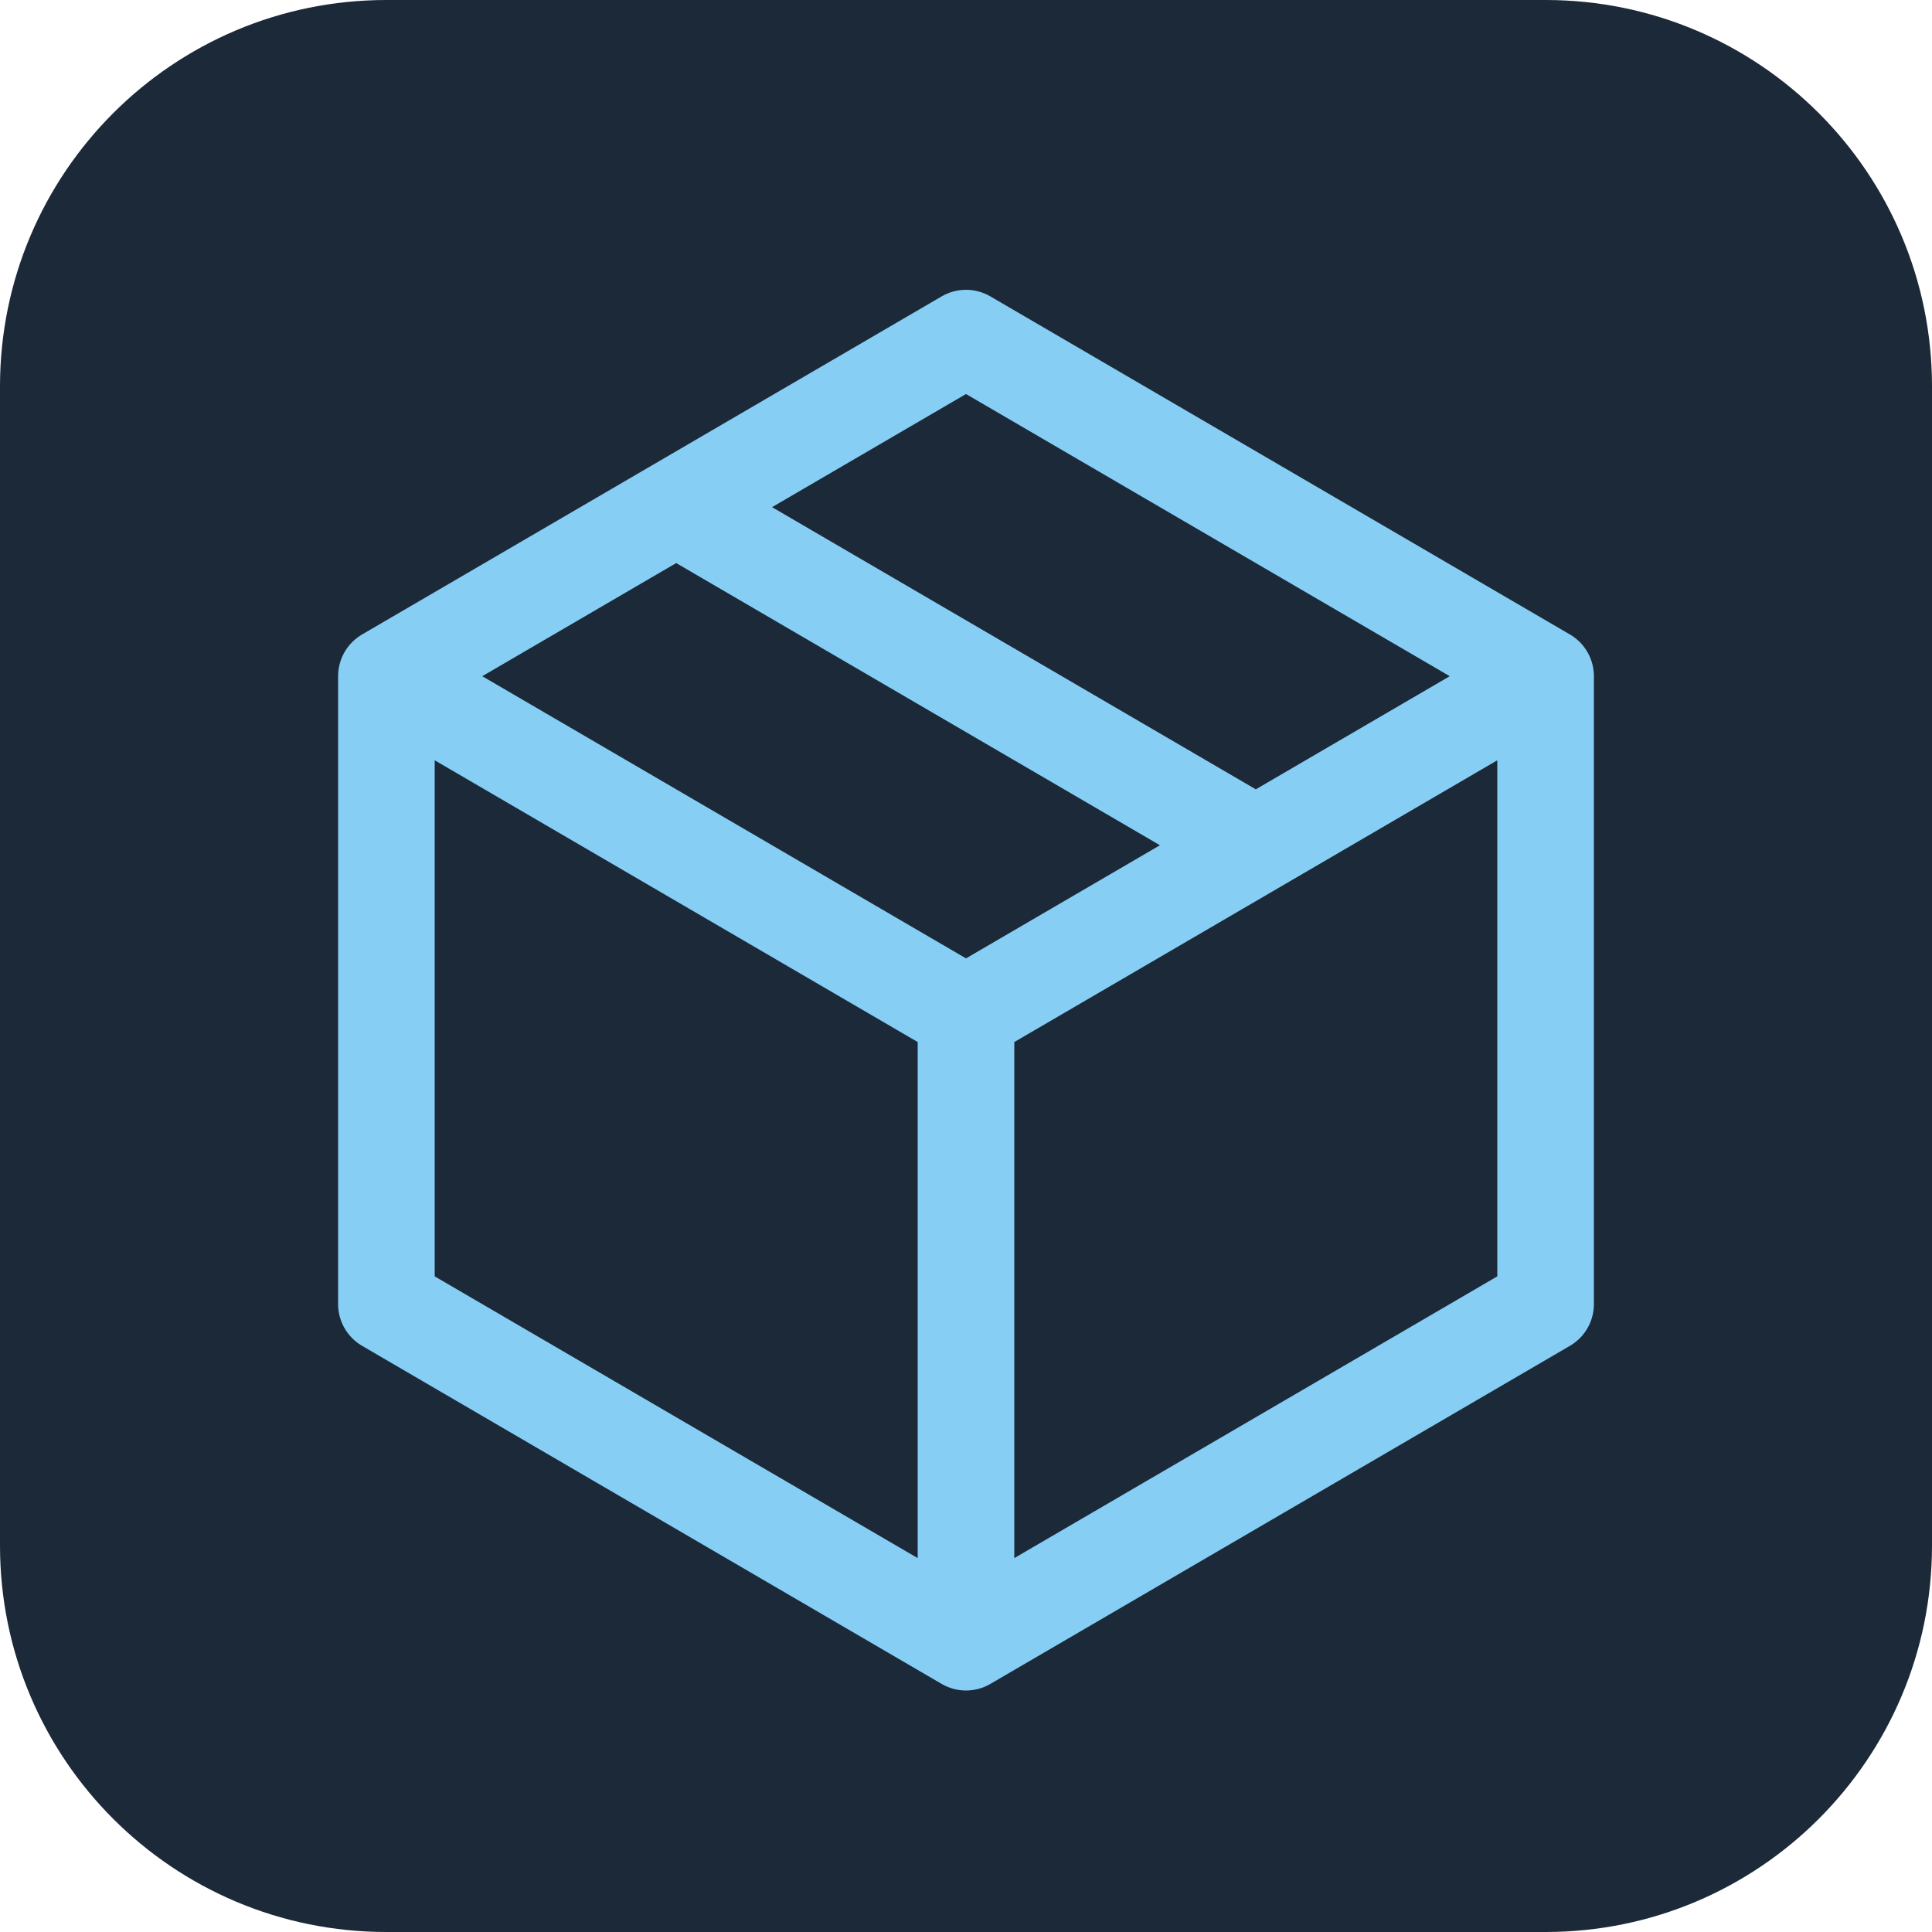
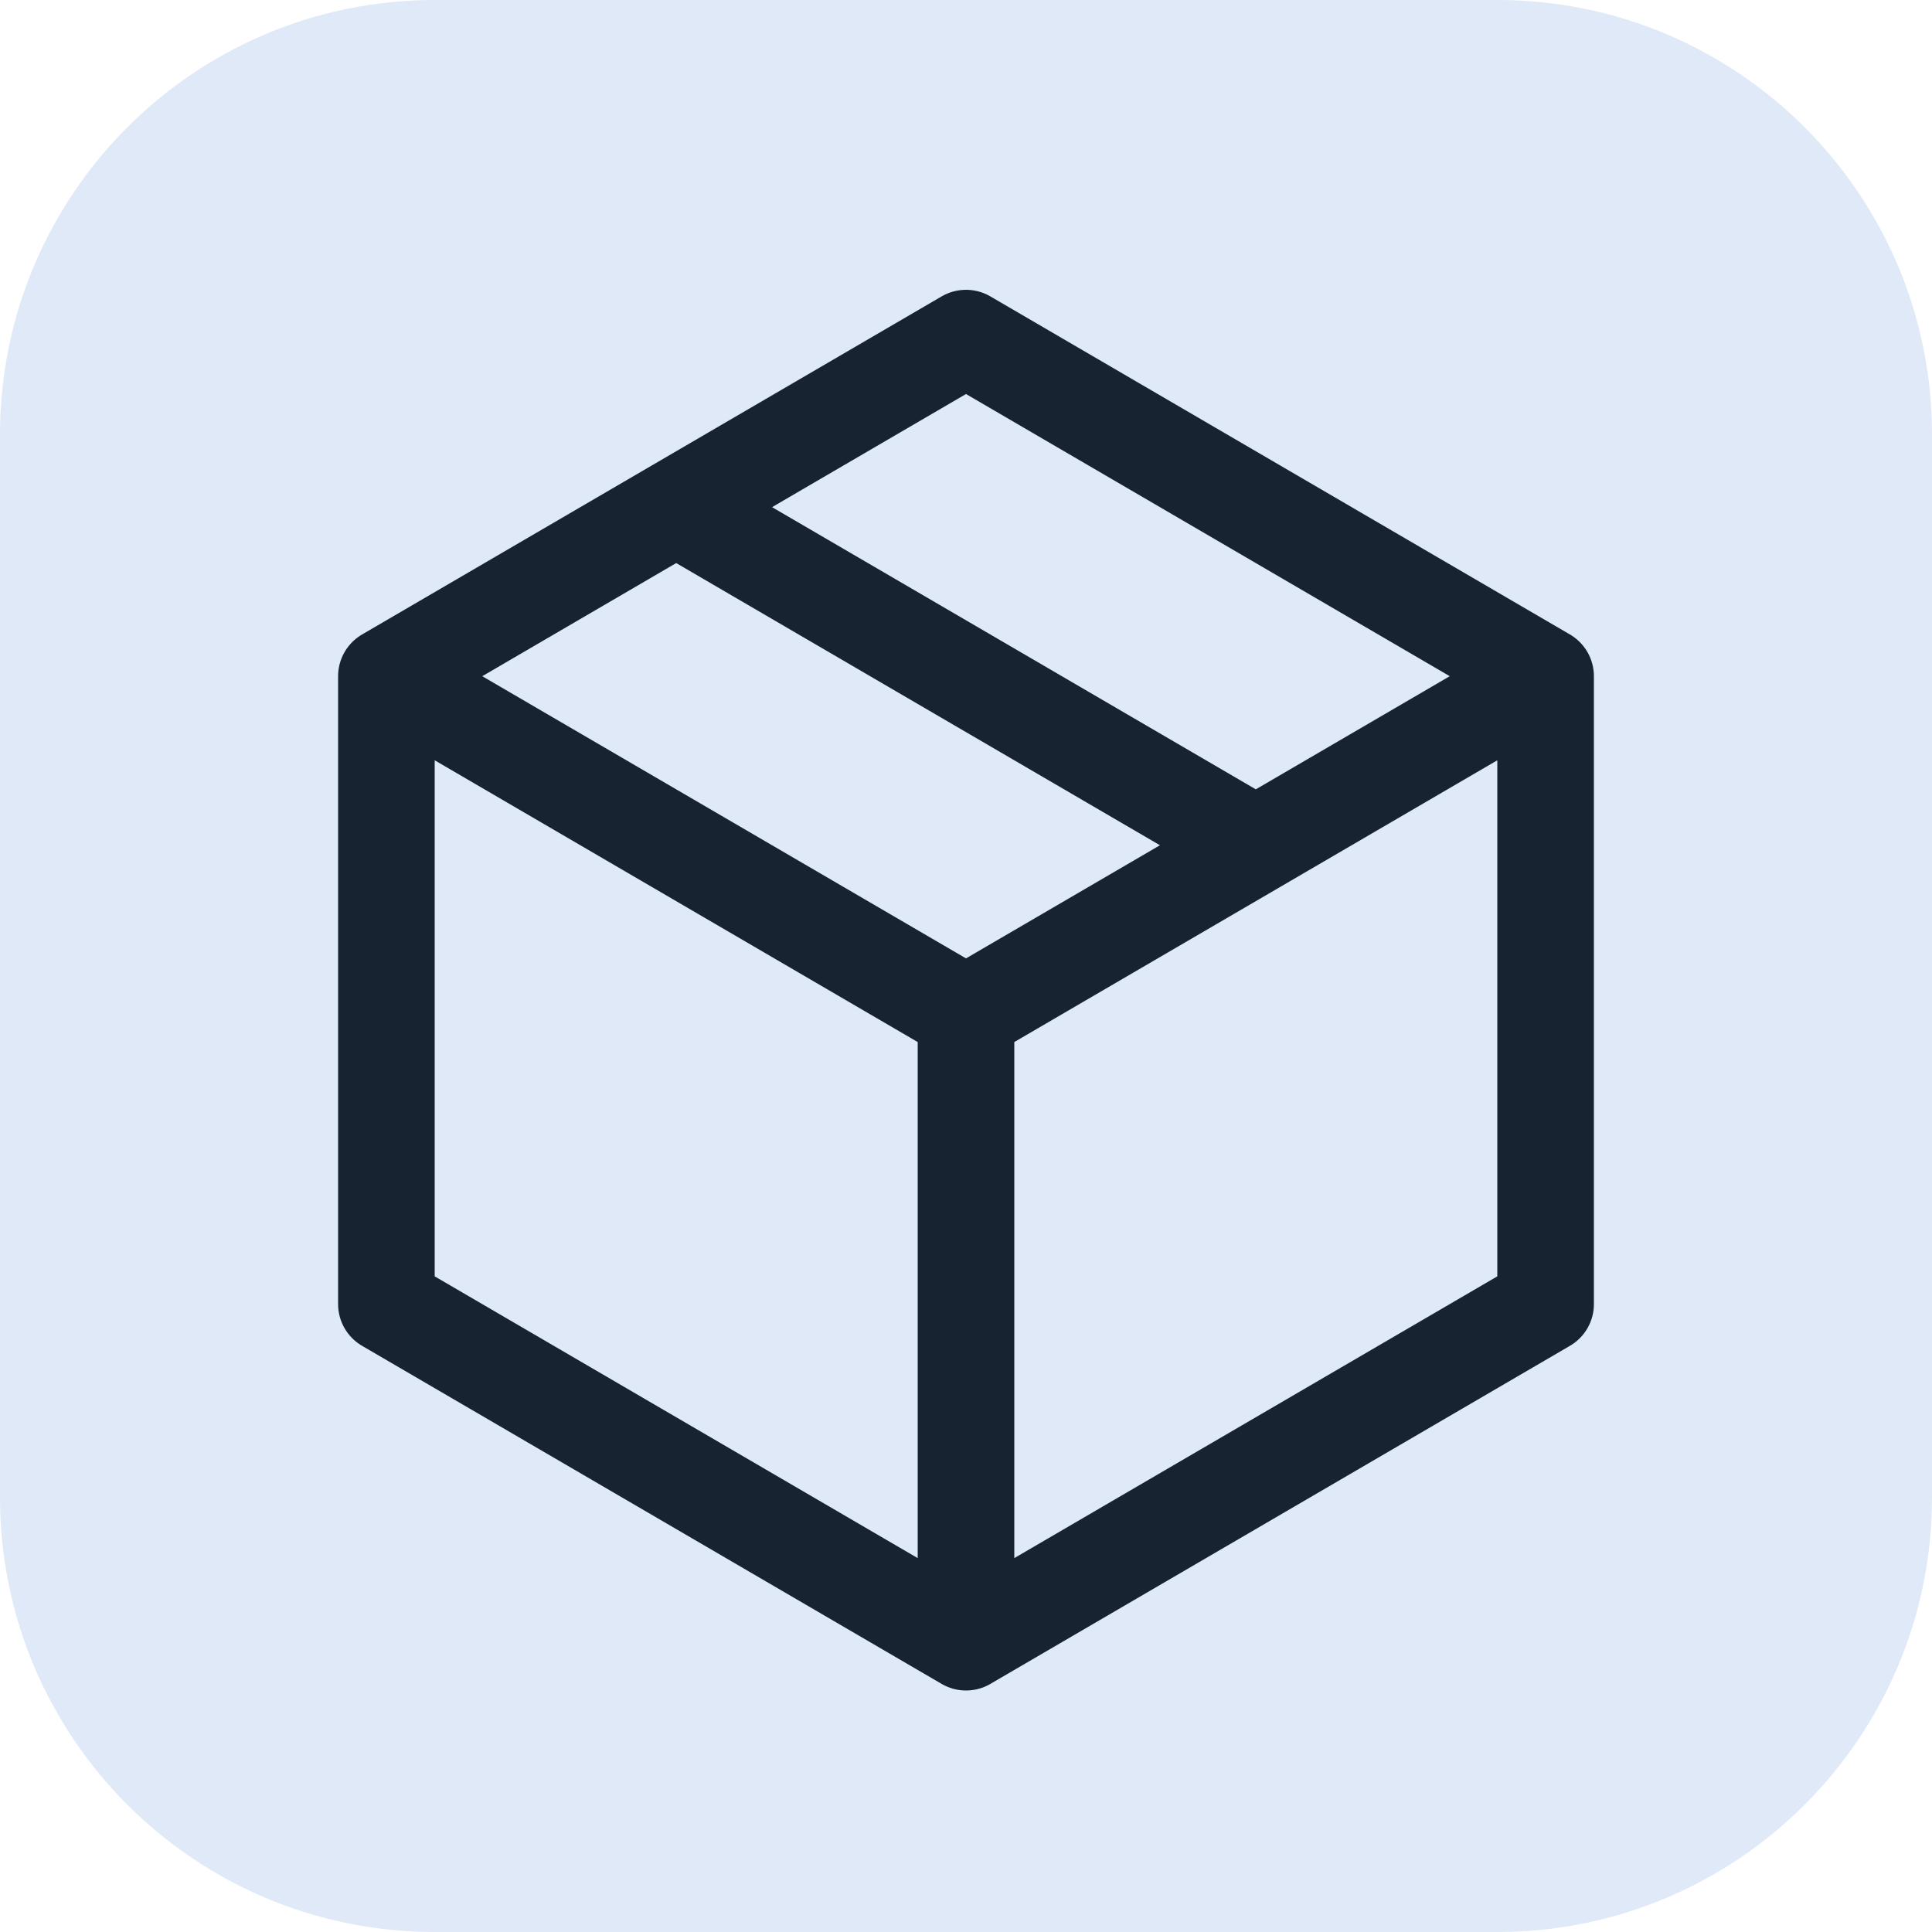
<svg xmlns="http://www.w3.org/2000/svg" viewBox="0 0 40 40">
-   <rect width="40" height="40" rx="8" fill="#1b2939" />
-   <g fill="none" stroke="#87cef5" stroke-width="2" stroke-linejoin="round">
+   <rect width="40" height="40" rx="9" fill="#e0e9f7" />
+   <g fill="none" stroke="#182332" stroke-width="2" stroke-linejoin="round">
    <path d="m20 7 12 7-12 7-12-7 12-7ZM8 14v13l12 7 12-7V14M20 21v13M14 10.5l12 7" />
  </g>
</svg>
